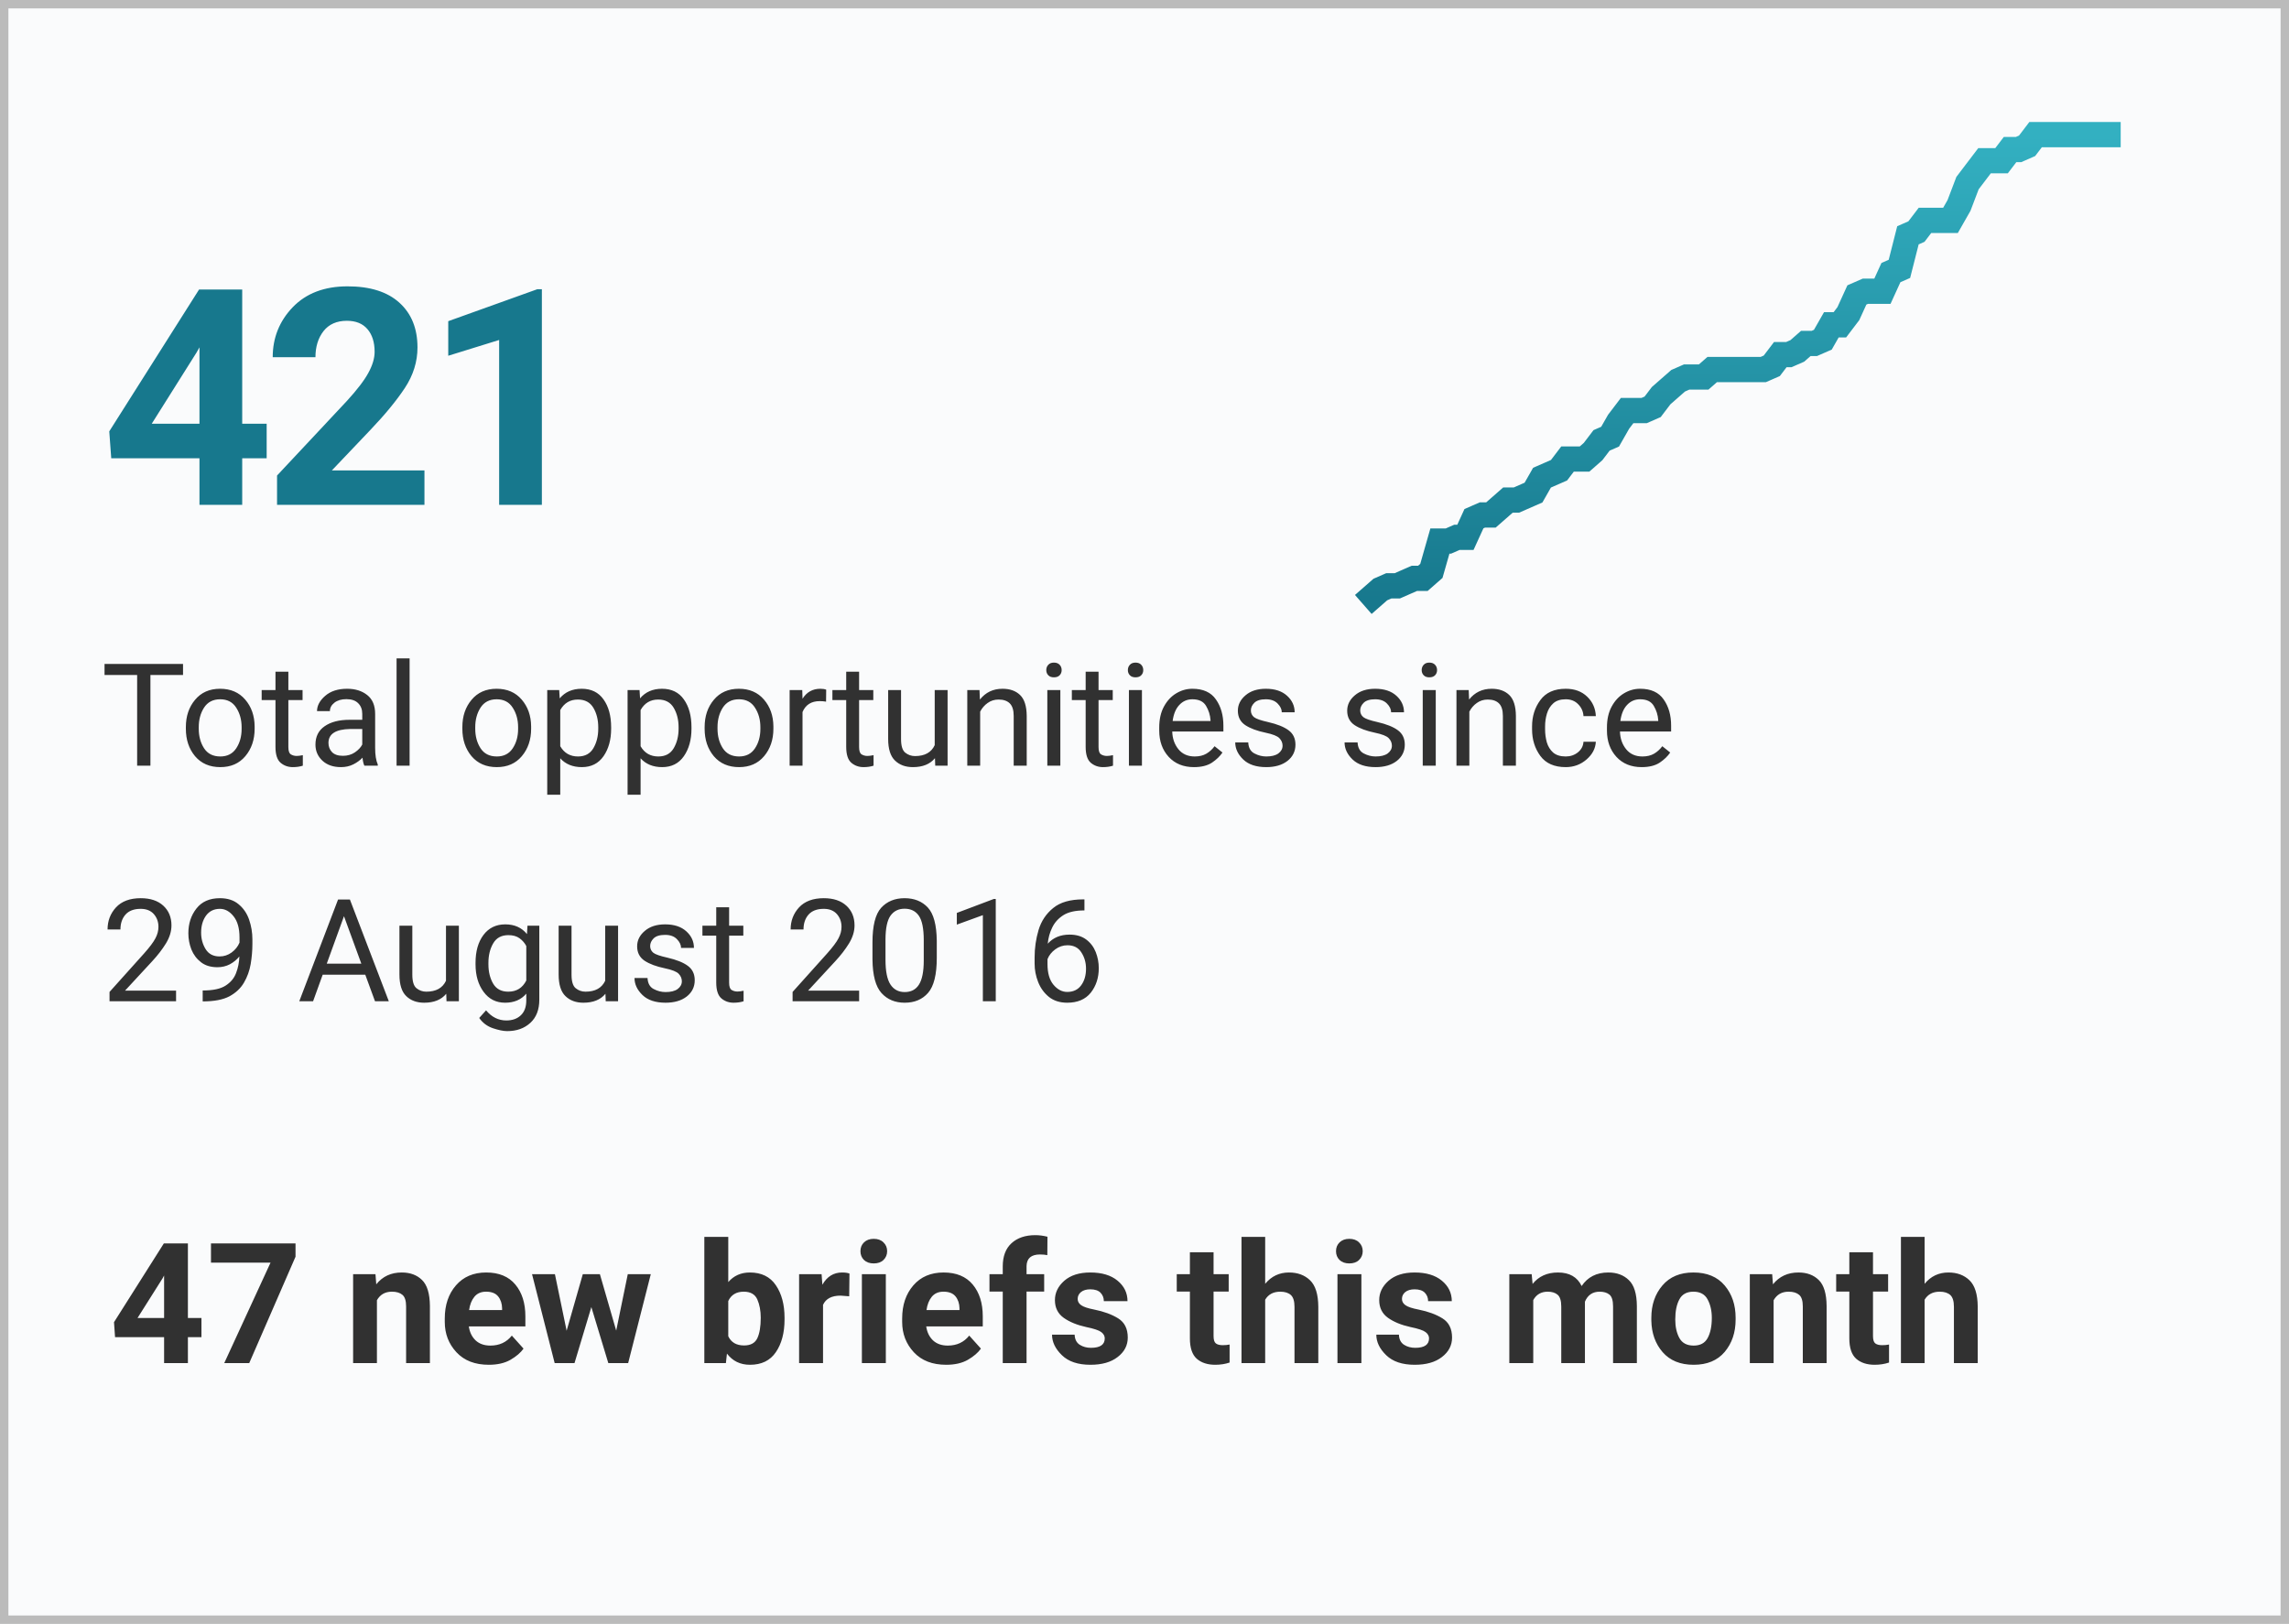
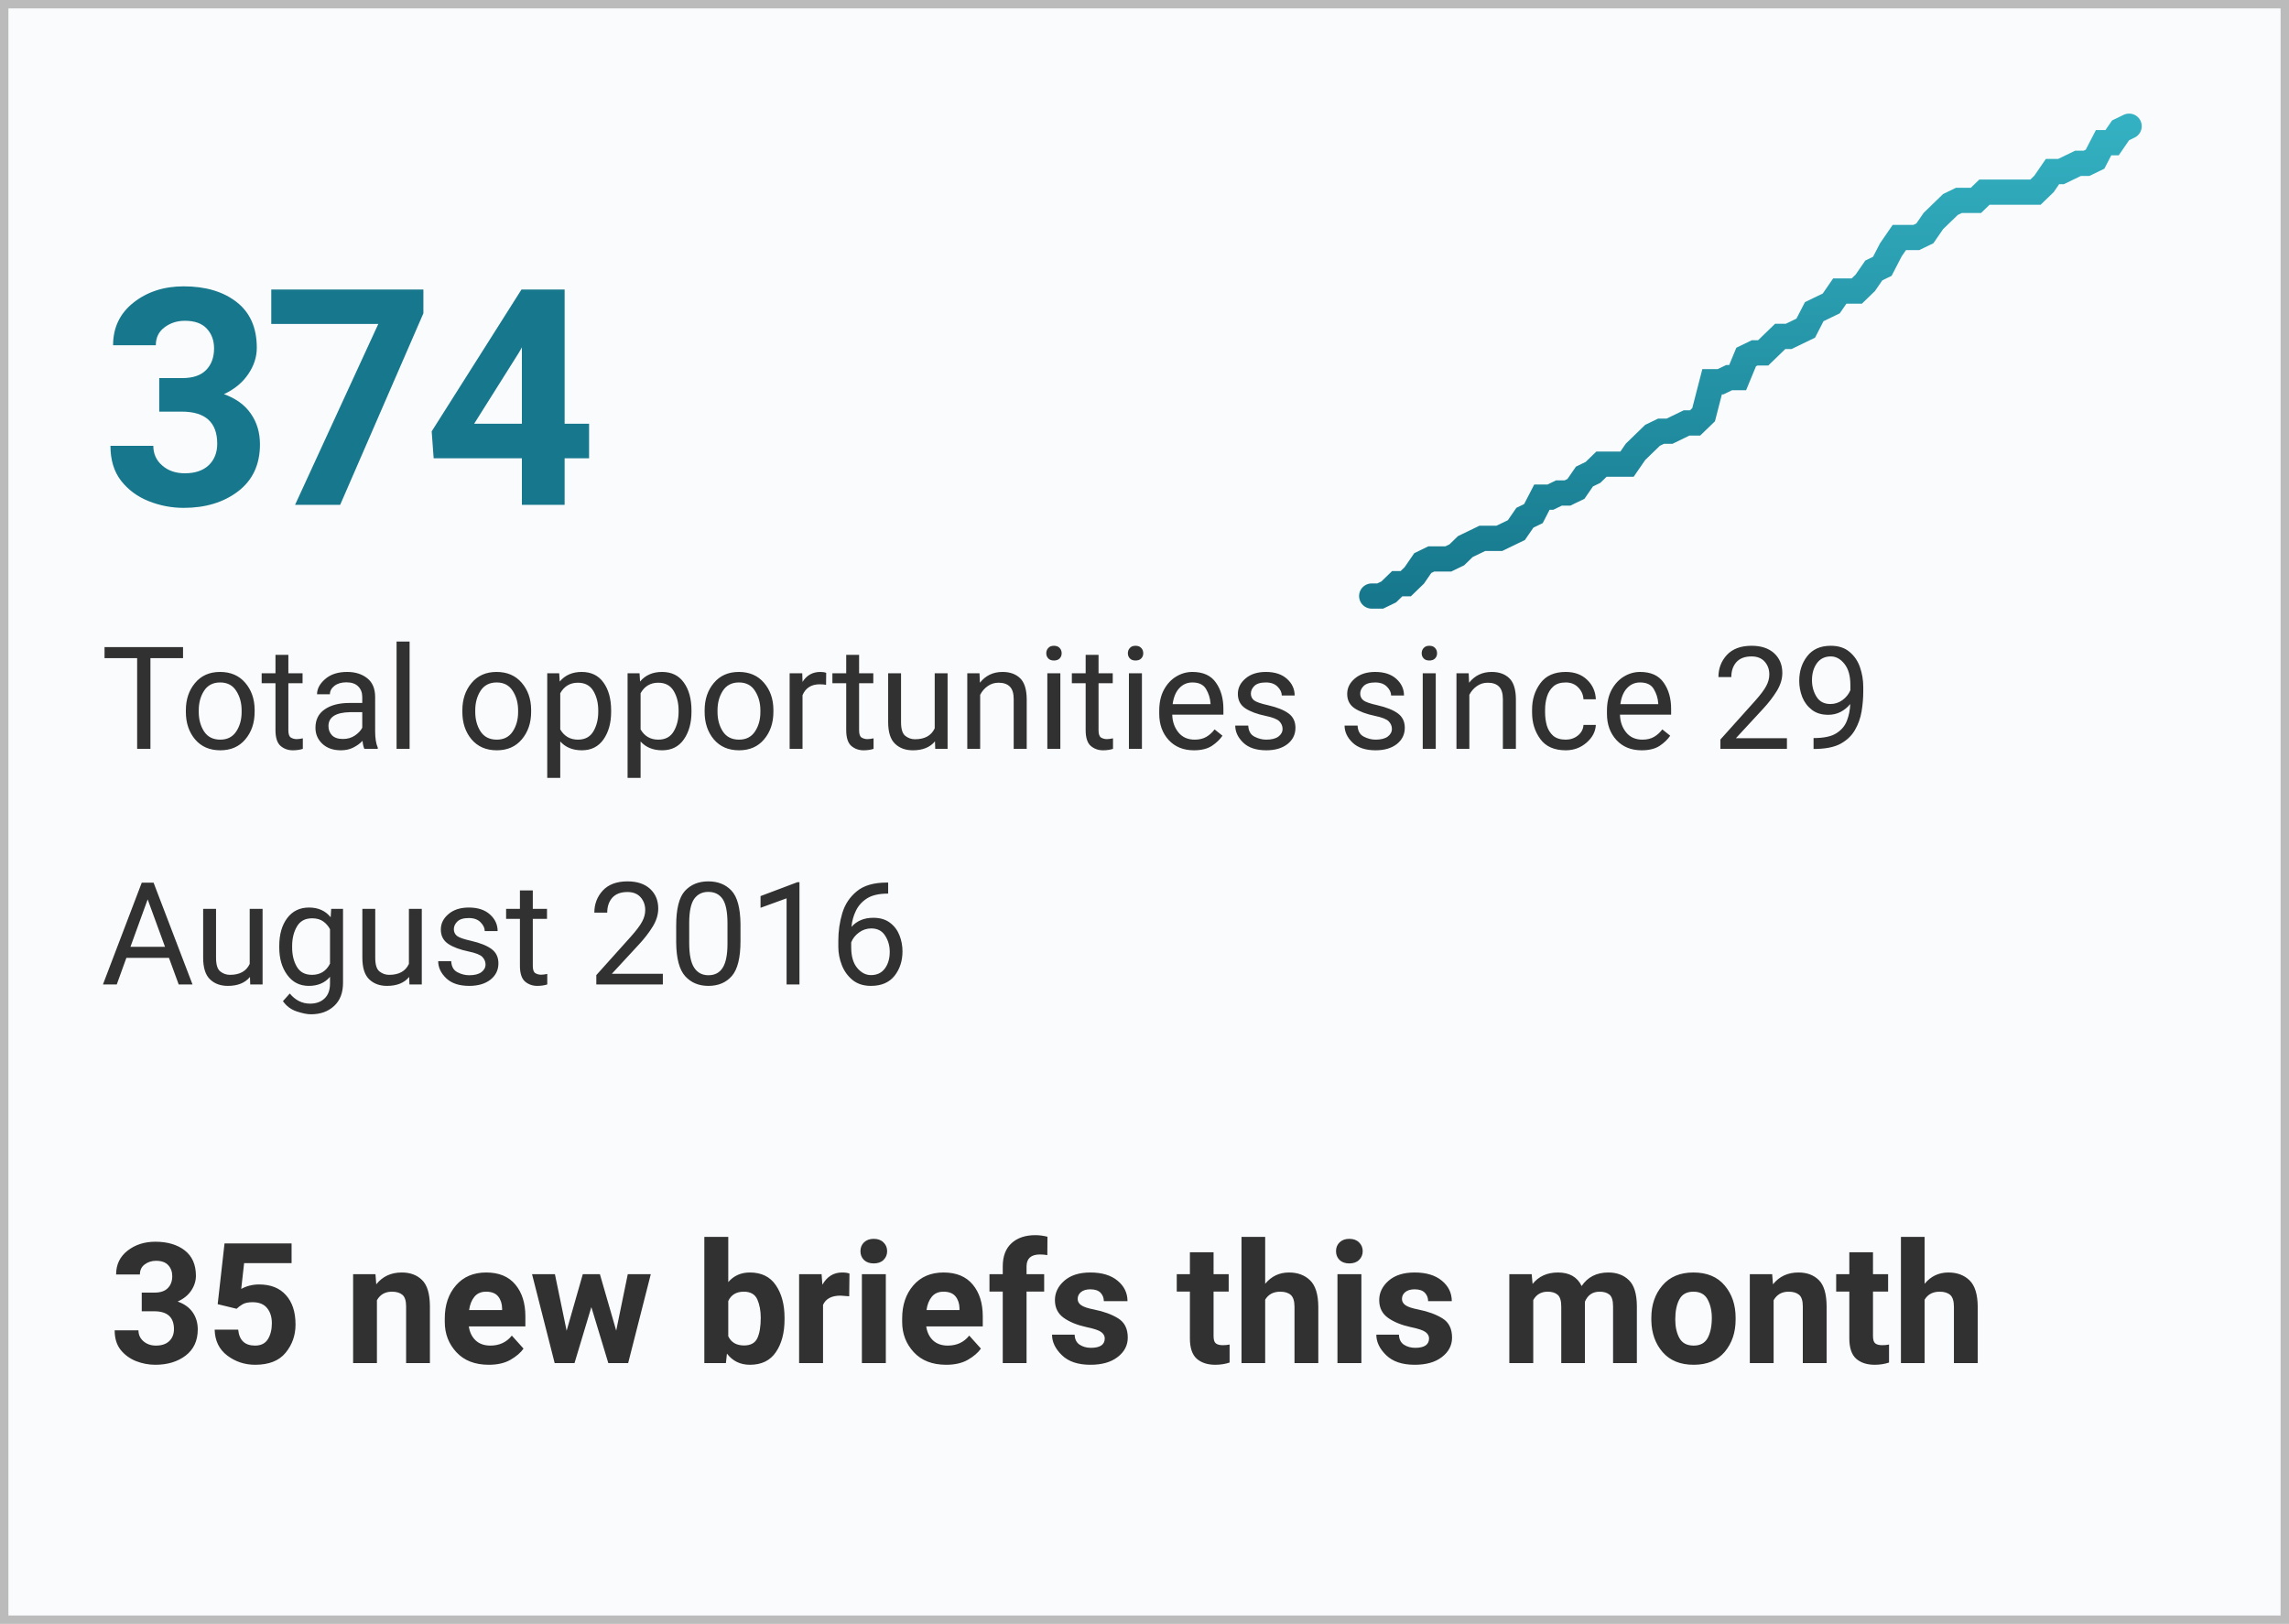
- <svg xmlns="http://www.w3.org/2000/svg" xmlns:xlink="http://www.w3.org/1999/xlink" font-family="-apple-system, BlinkMacSystemFont, &quot;Segoe UI&quot;, Roboto, Helvetica, Arial, sans-serif, &quot;Apple Color Emoji&quot;, &quot;Segoe UI Emoji&quot;, &quot;Segoe UI Symbol&quot;" width="272px" height="193px" viewBox="0 0 272 193" version="1.1" style="background: #FFFFFF;">
+ <svg xmlns="http://www.w3.org/2000/svg" xmlns:xlink="http://www.w3.org/1999/xlink" font-family="-apple-system, BlinkMacSystemFont, &quot;Segoe UI&quot;, Roboto, Helvetica, Arial, sans-serif, &quot;Apple Color Emoji&quot;, &quot;Segoe UI Emoji&quot;, &quot;Segoe UI Symbol&quot;" width="272px" height="193px" viewBox="0 0 272 193" version="1.1">
  <defs>
    <rect id="path-1" x="0" y="0" width="272" height="193" />
    <linearGradient x1="50%" y1="0%" x2="50%" y2="100%" id="linearGradient-2">
      <stop stop-color="#33B0C1" offset="0%" />
      <stop stop-color="#17788D" offset="100%" />
    </linearGradient>
  </defs>
-   <g id="Symbols" stroke="none" stroke-width="1" fill="none" fill-rule="evenodd">
-     <g id="767-total-opportunities">
-       <g>
-         <g id="Rectangle-Copy">
-           <use fill="#FAFBFC" fill-rule="evenodd" xlink:href="#path-1" />
-           <rect stroke="#BBBBBB" stroke-width="1" x="0.5" y="0.5" width="271" height="192" />
+   <g id="Mocks" stroke="none" stroke-width="1" fill="none" fill-rule="evenodd">
+     <g id="Nov-monthly-report-less-than-767px" transform="translate(-24, -2479)">
+       <g id="767-total-opportunities" transform="translate(24, 2479)">
+         <g>
+           <g id="Rectangle-Copy">
+             <use fill="#FAFBFC" fill-rule="evenodd" xlink:href="#path-1" />
+             <rect stroke="#BBBBBB" stroke-width="1" x="0.5" y="0.5" width="271" height="192" />
+           </g>
+           <text id="374" font-size="36" font-weight="bold" letter-spacing="-1.5" fill="#17788D">
+             <tspan x="12" y="60">374</tspan>
+           </text>
+           <text id="Total-opportunities" font-size="17" font-weight="normal" line-spacing="28" fill="#313131">
+             <tspan x="12" y="89">Total opportunities since 29 </tspan>
+             <tspan x="12" y="117">August 2016</tspan>
+           </text>
+           <text id="35-new-briefs-this-m" font-size="20" font-weight="bold" line-spacing="28" fill="#313131">
+             <tspan x="13" y="162">35 new briefs this month</tspan>
+           </text>
+           <polyline id="Shape" stroke="url(#linearGradient-2)" stroke-width="3" stroke-linecap="round" points="163 70.839 164.011 70.839 165.023 70.349 166.033 69.369 167.046 69.369 168.056 68.39 169.067 66.92 170.079 66.43 171.09 66.43 172.102 66.43 173.112 65.941 174.123 64.96 175.135 64.472 176.146 63.981 177.158 63.981 178.168 63.981 179.179 63.492 180.191 63.002 181.202 61.532 182.214 61.042 183.225 59.084 184.235 59.084 185.247 58.593 186.258 58.593 187.27 58.104 188.281 56.635 189.293 56.144 190.303 55.165 191.314 55.165 193.337 55.165 194.349 53.696 196.37 51.736 197.382 51.247 198.393 51.247 199.405 50.756 200.416 50.266 201.426 50.266 202.439 49.287 203.449 45.368 204.461 45.368 205.472 44.879 206.483 44.879 207.495 42.429 208.505 41.94 209.517 41.94 211.539 39.98 212.551 39.98 214.574 39.001 215.584 37.041 217.607 36.062 218.618 34.592 220.64 34.592 221.651 33.613 222.663 32.143 223.674 31.653 224.686 29.695 225.697 28.225 227.719 28.225 228.73 27.735 229.742 26.266 230.753 25.286 231.765 24.306 232.775 23.816 234.798 23.816 235.809 22.837 241.877 22.837 242.888 21.858 243.898 20.388 244.91 20.388 246.933 19.409 247.944 19.409 248.954 18.918 249.967 16.96 250.977 16.96 251.989 15.49 253 15" />
        </g>
-         <text id="421" font-size="36" font-weight="bold" letter-spacing="-1.5" fill="#17788D">
-           <tspan x="12" y="60">421</tspan>
-         </text>
-         <polyline id="Shape" stroke="url(#linearGradient-2)" stroke-width="3" points="162 71.839 164.023 70.066 165.033 69.623 166.046 69.623 167.056 69.179 168.067 68.737 169.079 68.737 170.09 67.85 171.102 64.305 172.112 64.305 173.123 63.861 174.135 63.861 175.146 61.646 176.158 61.203 177.168 61.203 179.191 59.43 180.202 59.43 182.225 58.544 183.235 56.771 185.258 55.886 186.27 54.555 188.293 54.555 189.303 53.668 190.314 52.339 191.326 51.897 192.337 50.124 193.349 48.795 195.37 48.795 196.382 48.351 197.393 47.022 198.405 46.135 199.416 45.249 200.426 44.806 202.449 44.806 203.461 43.919 209.528 43.919 210.539 43.477 211.551 42.146 212.561 42.146 213.574 41.704 214.584 40.817 215.595 40.817 216.607 40.375 217.618 38.602 218.63 38.602 219.64 37.273 220.651 35.055 221.663 34.613 222.674 34.613 223.686 34.613 224.697 32.397 225.707 31.953 226.719 27.966 227.73 27.522 228.742 26.193 231.775 26.193 232.786 24.42 233.798 21.762 234.809 20.431 235.821 19.102 236.832 19.102 237.842 19.102 238.854 17.773 239.865 17.773 240.877 17.329 241.888 16 242.898 16 252 16" />
-         <text id="Total-opportunities" font-size="17" font-weight="normal" line-spacing="28" fill="#313131">
-           <tspan x="12" y="91">Total opportunities since </tspan>
-           <tspan x="12" y="119">29 August 2016</tspan>
-         </text>
-         <text id="47-new-briefs-this-m" font-size="20" font-weight="bold" line-spacing="28" fill="#313131">
-           <tspan x="13" y="162">47 new briefs this month</tspan>
-         </text>
      </g>
    </g>
  </g>
</svg>
